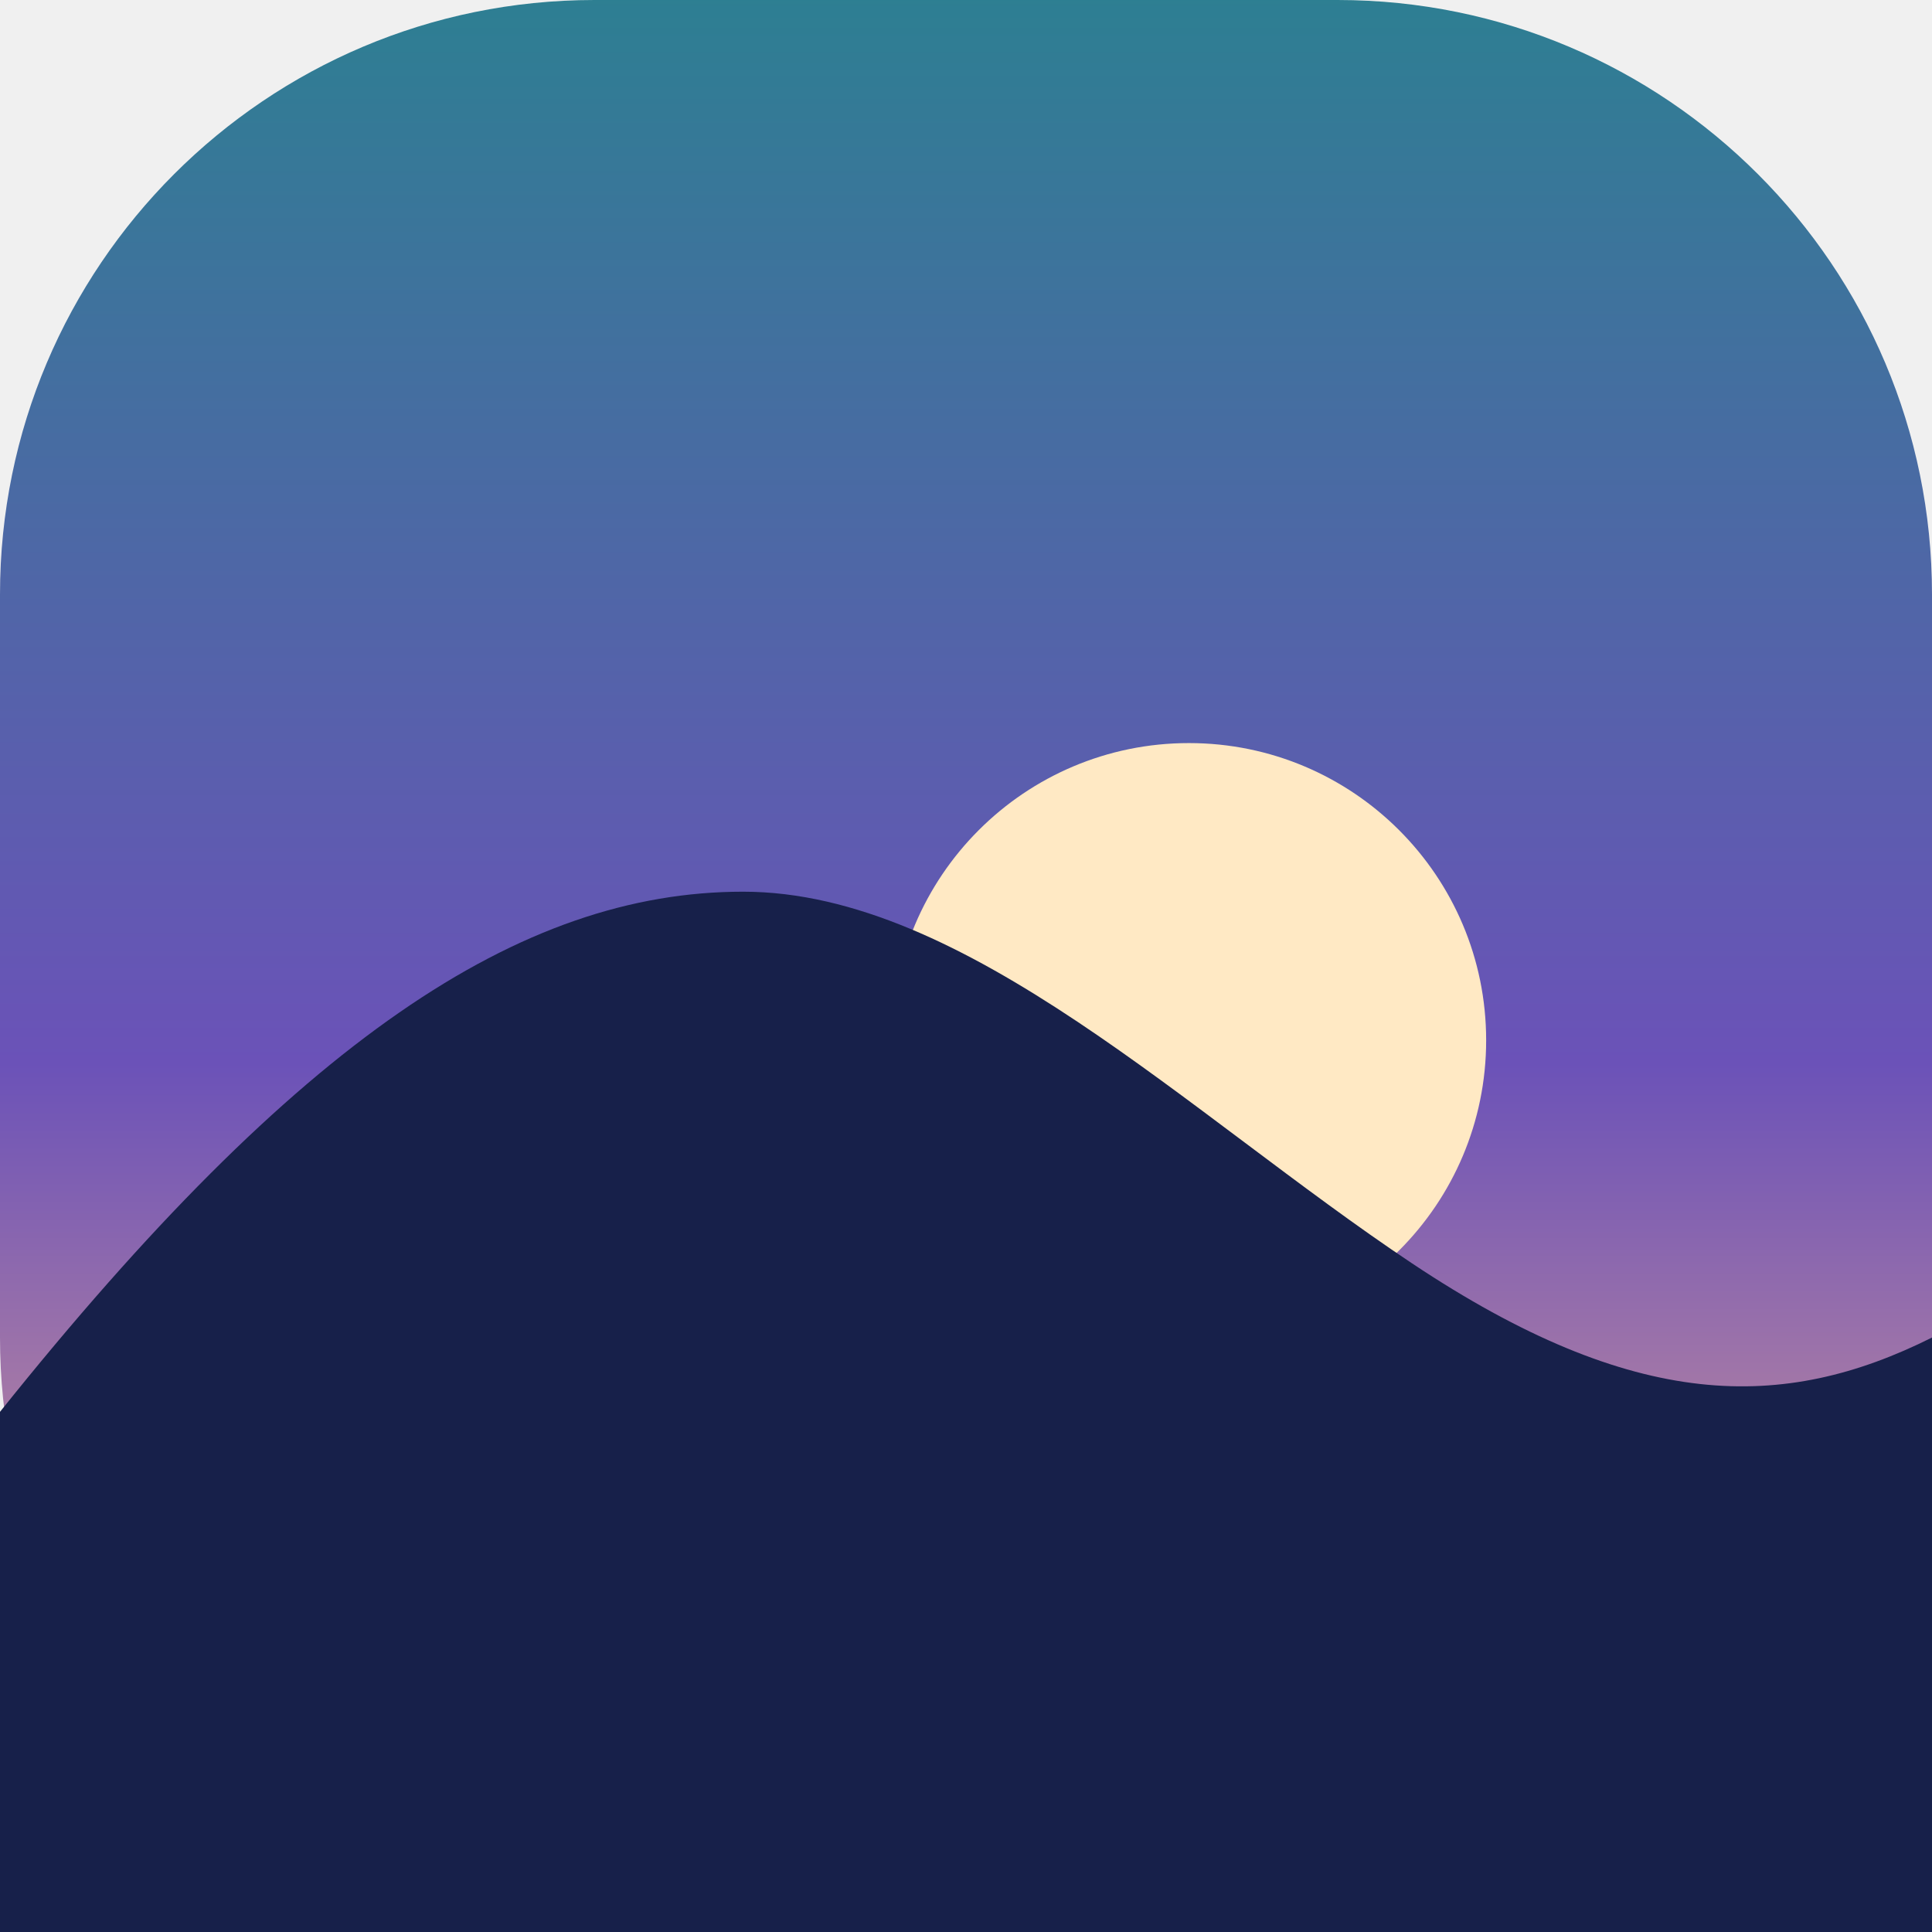
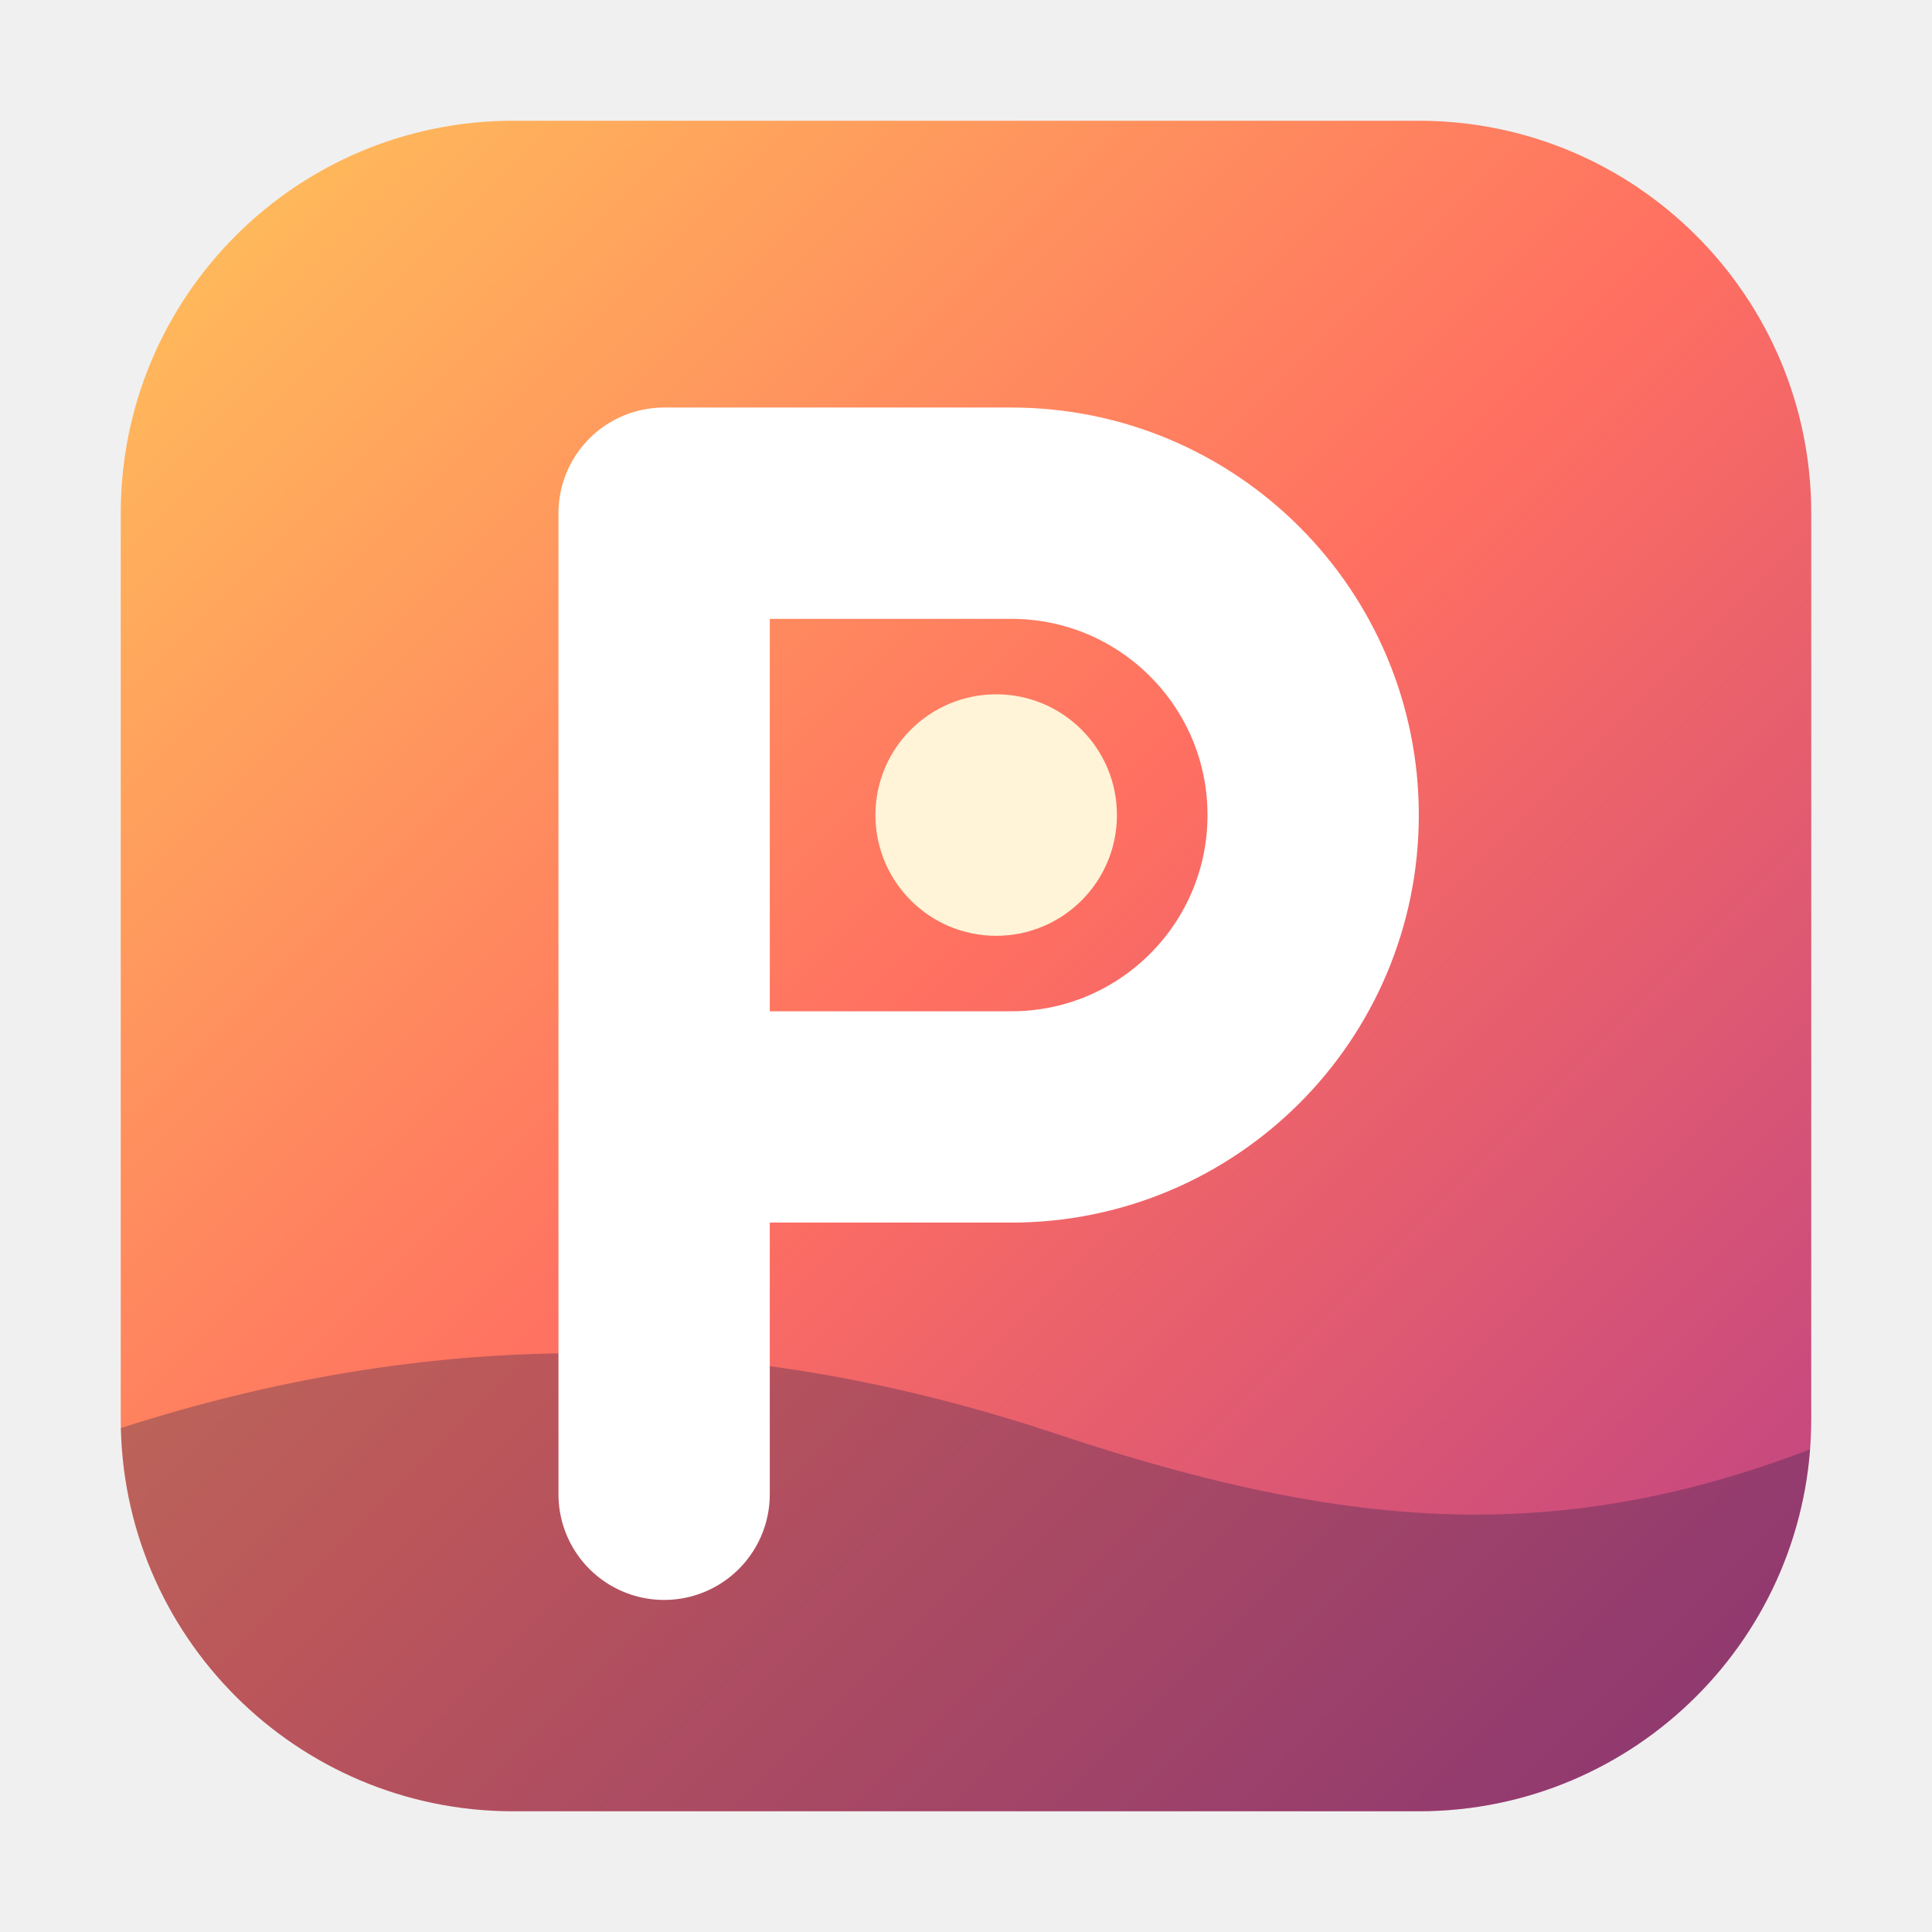
- <svg xmlns="http://www.w3.org/2000/svg" viewBox="0 0 26 26">
+ <svg xmlns="http://www.w3.org/2000/svg" viewBox="0 0 1024 1024">
  <defs>
-     <linearGradient id="s" x2="0" y2="1">
-       <stop stop-color="#2d7f92" />
-       <stop offset=".55" stop-color="#6b52b8" />
-       <stop offset="1" stop-color="#ffb48c" />
+     <linearGradient id="sky" x1="0" y1="0" x2="1" y2="1">
+       <stop offset="0" stop-color="#ffc35a" />
+       <stop offset=".5" stop-color="#ff6f61" />
+       <stop offset="1" stop-color="#b83f86" />
    </linearGradient>
+     <clipPath id="tile">
+       <rect x="64" y="64" width="896" height="896" rx="208" />
+     </clipPath>
  </defs>
-   <rect width="26" height="26" rx="8" fill="url(#s)" />
-   <circle cx="16" cy="14" r="4" fill="#ffe9c4" />
-   <path d="M0 19c4-5 7-7 10-7s6 3 9 5 5 2 7 1v8H0z" fill="#17204a" />
+   <g clip-path="url(#tile)">
+     <rect x="64" y="64" width="896" height="896" fill="url(#sky)" />
+     <path d="M0 780C200 700 380 700 560 760S860 820 1024 740V1024H0Z" fill="#2a1f4d" opacity=".32" />
+   </g>
+   <circle cx="528" cy="432" r="64" fill="#fff4d8" />
+   <path d="M352 792V272h184a160 160 0 0 1 0 320H352" fill="none" stroke="#fff" stroke-width="112" stroke-linecap="round" stroke-linejoin="round" />
</svg>
